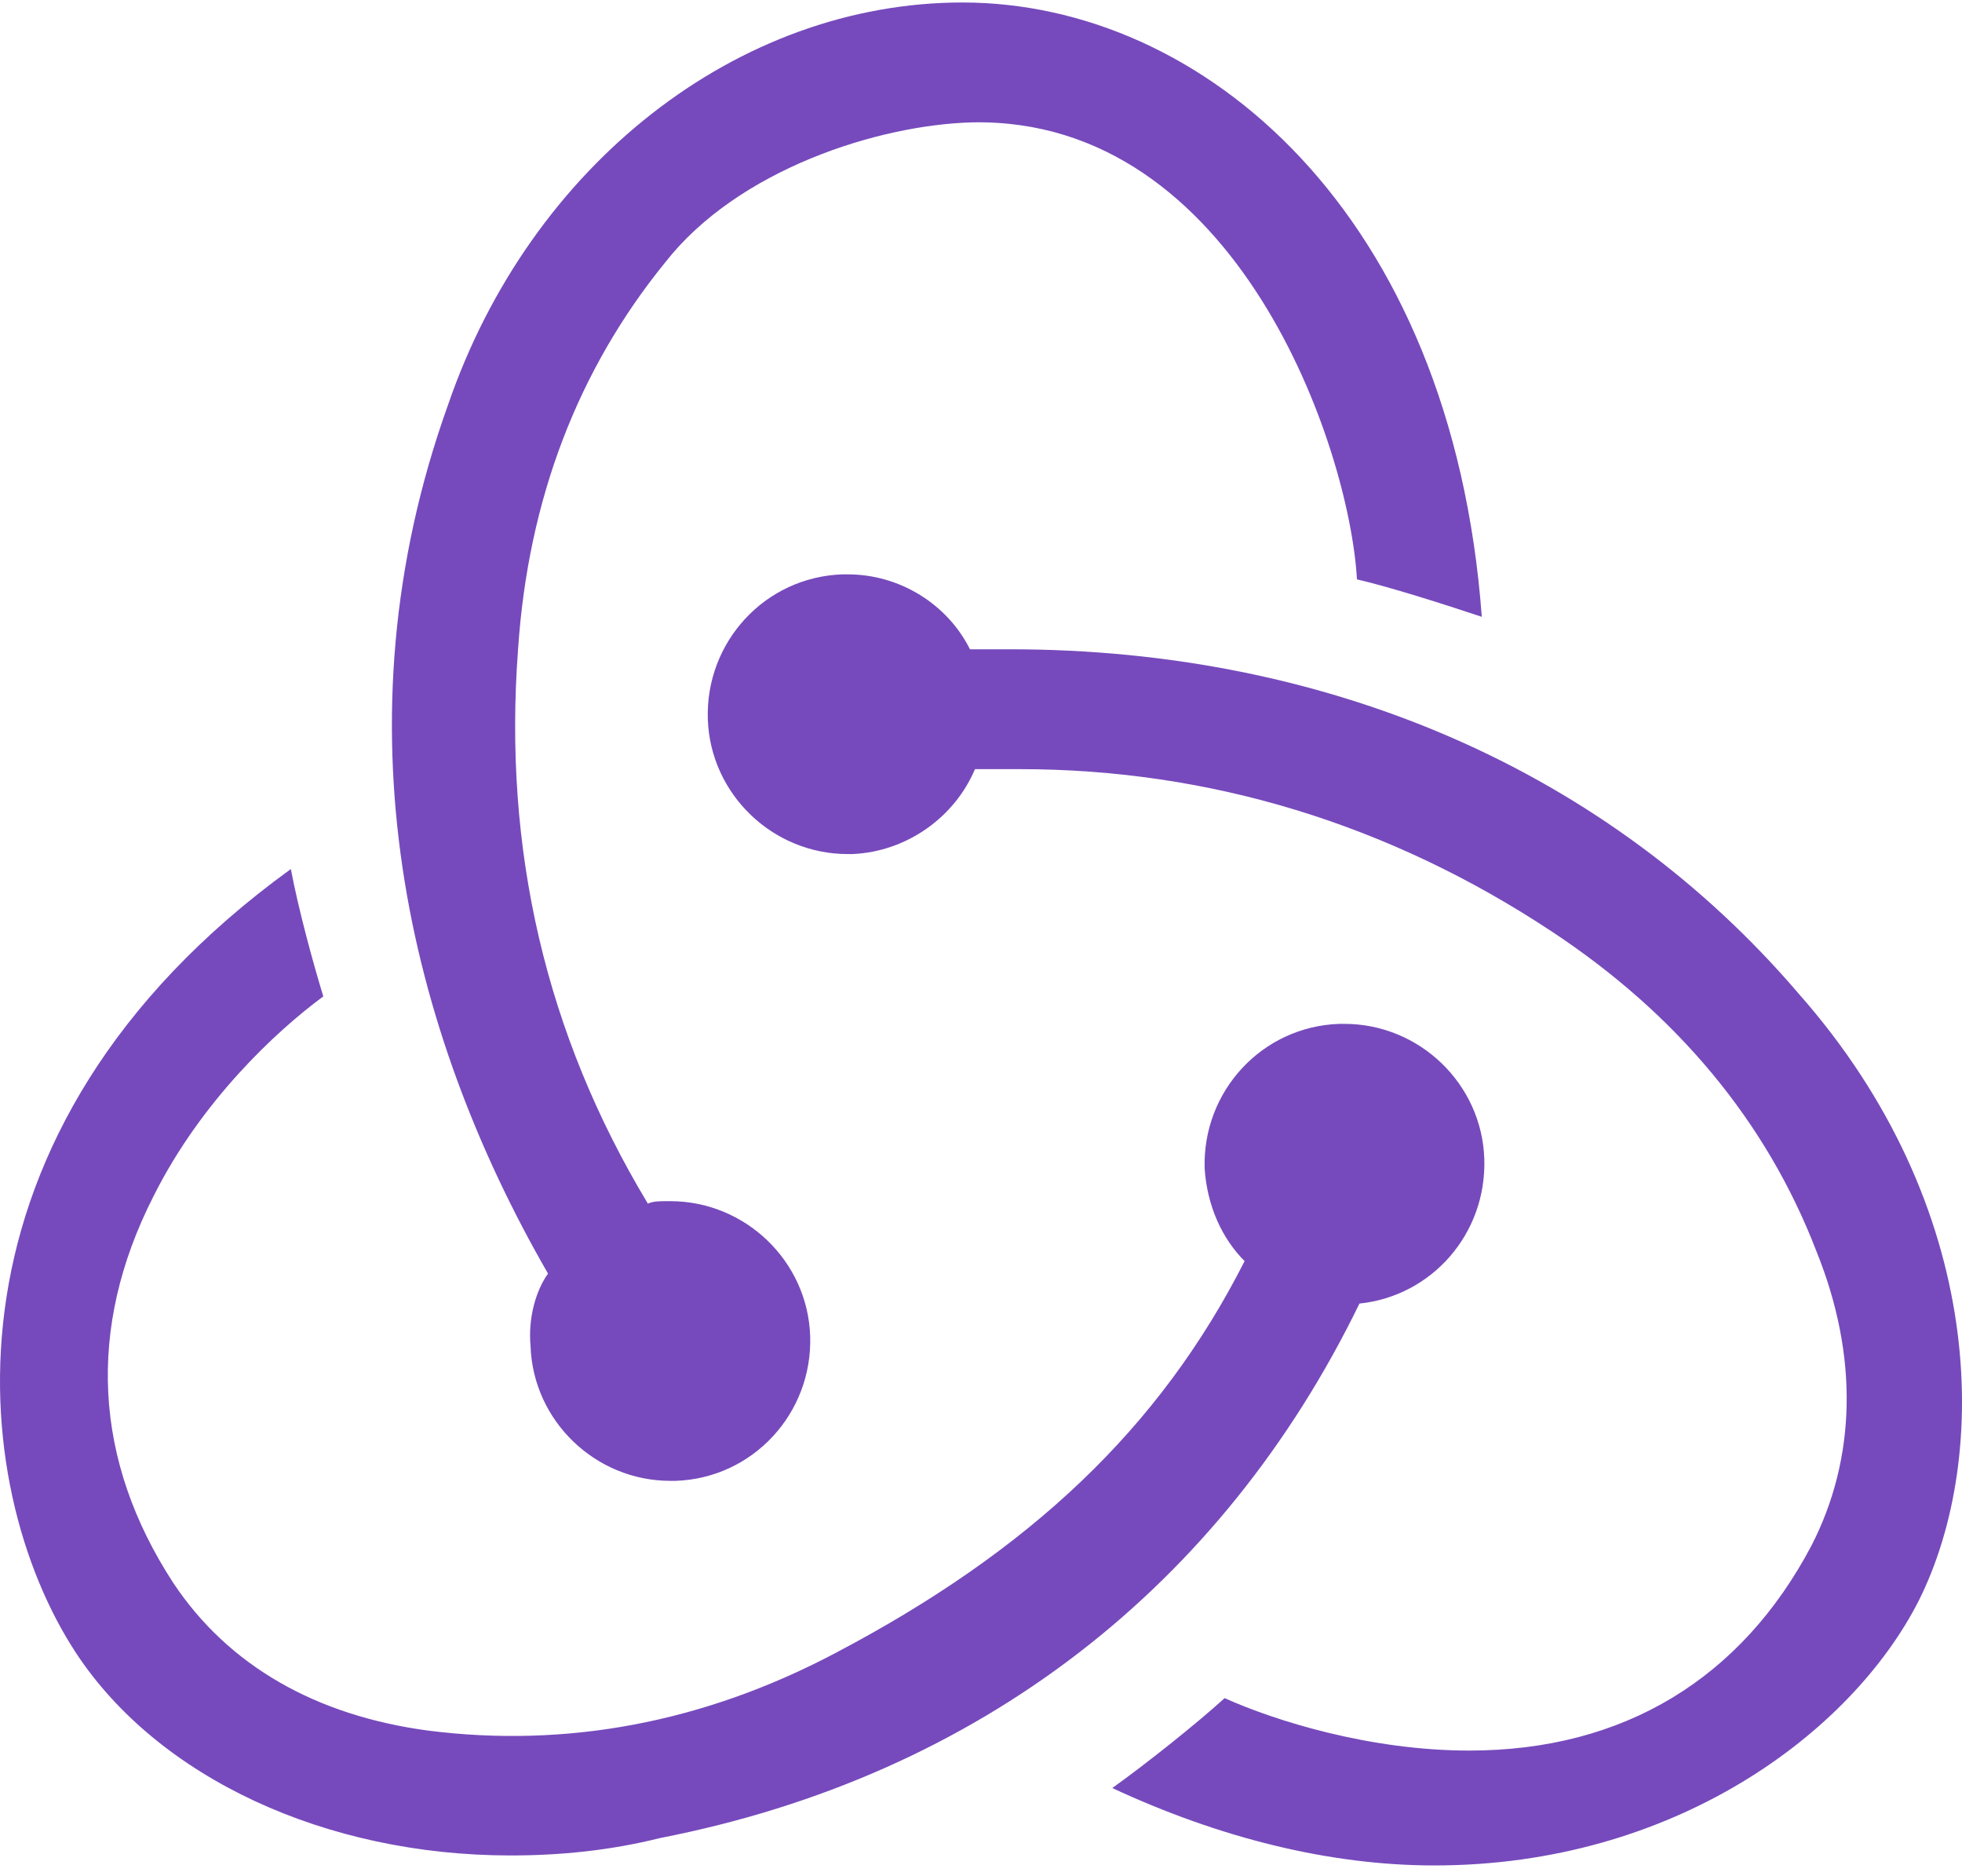
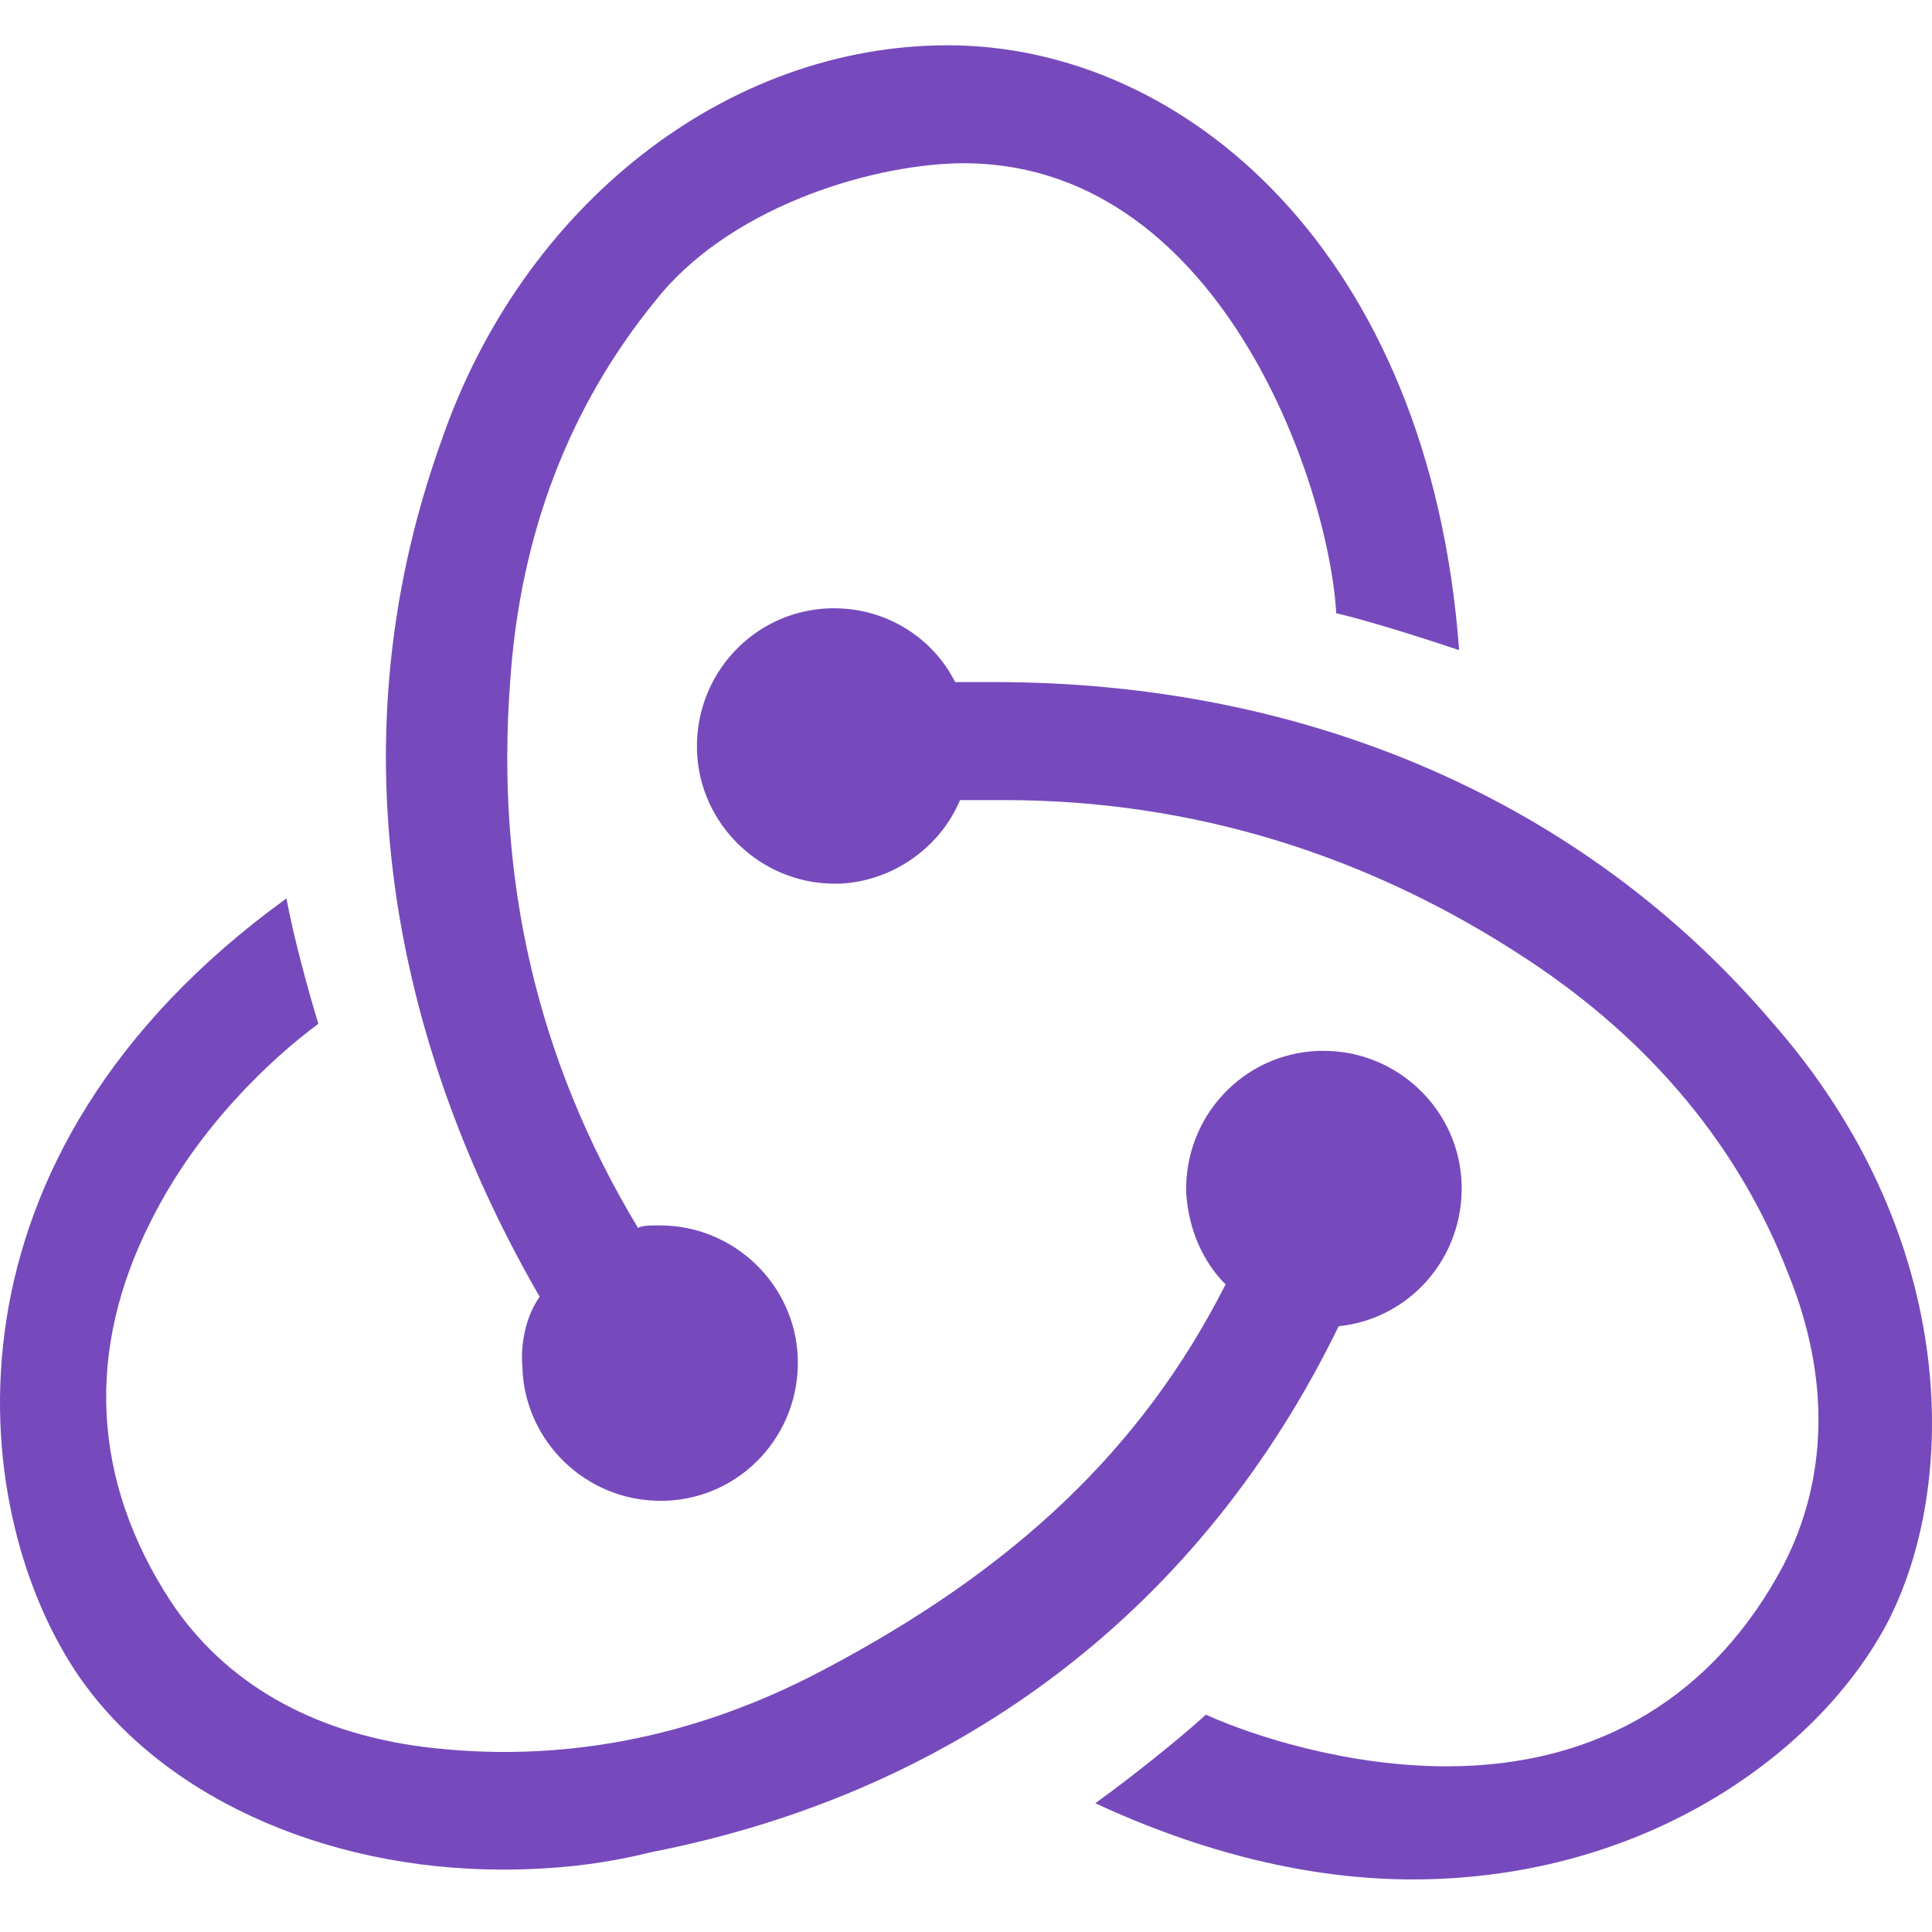
- <svg xmlns="http://www.w3.org/2000/svg" width="203" height="194" viewBox="0 0 256 244" preserveAspectRatio="xMidYMid">
+ <svg xmlns="http://www.w3.org/2000/svg" width="90" height="90" viewBox="0 0 256 244" preserveAspectRatio="xMidYMid">
  <path d="M177.381 169.733c9.447-.978 16.614-9.122 16.288-18.896-.325-9.773-8.47-17.592-18.243-17.592h-.651c-10.1.326-17.918 8.796-17.592 18.895.326 4.887 2.28 9.122 5.212 12.054-11.076 21.828-28.016 37.791-53.426 51.148-17.266 9.122-35.183 12.38-53.1 10.1-14.66-1.955-26.062-8.47-33.23-19.222-10.424-15.963-11.401-33.23-2.605-50.496 6.19-12.38 15.962-21.502 22.152-26.063-1.303-4.235-3.258-11.402-4.235-16.614-47.237 34.207-42.35 80.468-28.016 102.295 10.75 16.29 32.577 26.389 56.684 26.389 6.515 0 13.03-.652 19.546-2.28 41.699-8.145 73.299-32.905 91.216-69.718zm57.336-40.397c-24.759-28.995-61.245-44.958-102.944-44.958h-5.212c-2.932-5.864-9.122-9.774-15.963-9.774h-.652C99.848 74.93 92.03 83.4 92.355 93.5c.326 9.773 8.47 17.592 18.243 17.592h.651c7.167-.326 13.357-4.887 15.963-11.077h5.864c24.759 0 48.214 7.167 69.39 21.176 16.288 10.751 28.016 24.76 34.531 41.7 5.538 13.683 5.212 27.04-.652 38.443-9.121 17.266-24.432 26.714-44.63 26.714-13.031 0-25.41-3.91-31.926-6.842-3.583 3.258-10.099 8.47-14.66 11.729 14.009 6.515 28.343 10.099 42.025 10.099 31.274 0 54.404-17.267 63.2-34.533 9.447-18.896 8.795-51.474-15.637-79.165zM69.225 175.27c.326 9.774 8.47 17.592 18.243 17.592h.652c10.099-.325 17.917-8.796 17.591-18.895-.325-9.774-8.47-17.592-18.243-17.592h-.651c-.652 0-1.63 0-2.28.325-13.357-22.153-18.895-46.26-16.94-72.323 1.302-19.547 7.818-36.488 19.22-50.497 9.447-12.054 27.69-17.918 40.07-18.243 34.531-.652 49.19 42.351 50.168 59.618 4.235.977 11.402 3.258 16.289 4.887C189.434 27.366 156.857 0 125.584 0c-29.32 0-56.359 21.176-67.11 52.451-14.985 41.7-5.212 81.771 13.031 113.372-1.628 2.28-2.606 5.864-2.28 9.448z" fill="#764ABC" />
</svg>
